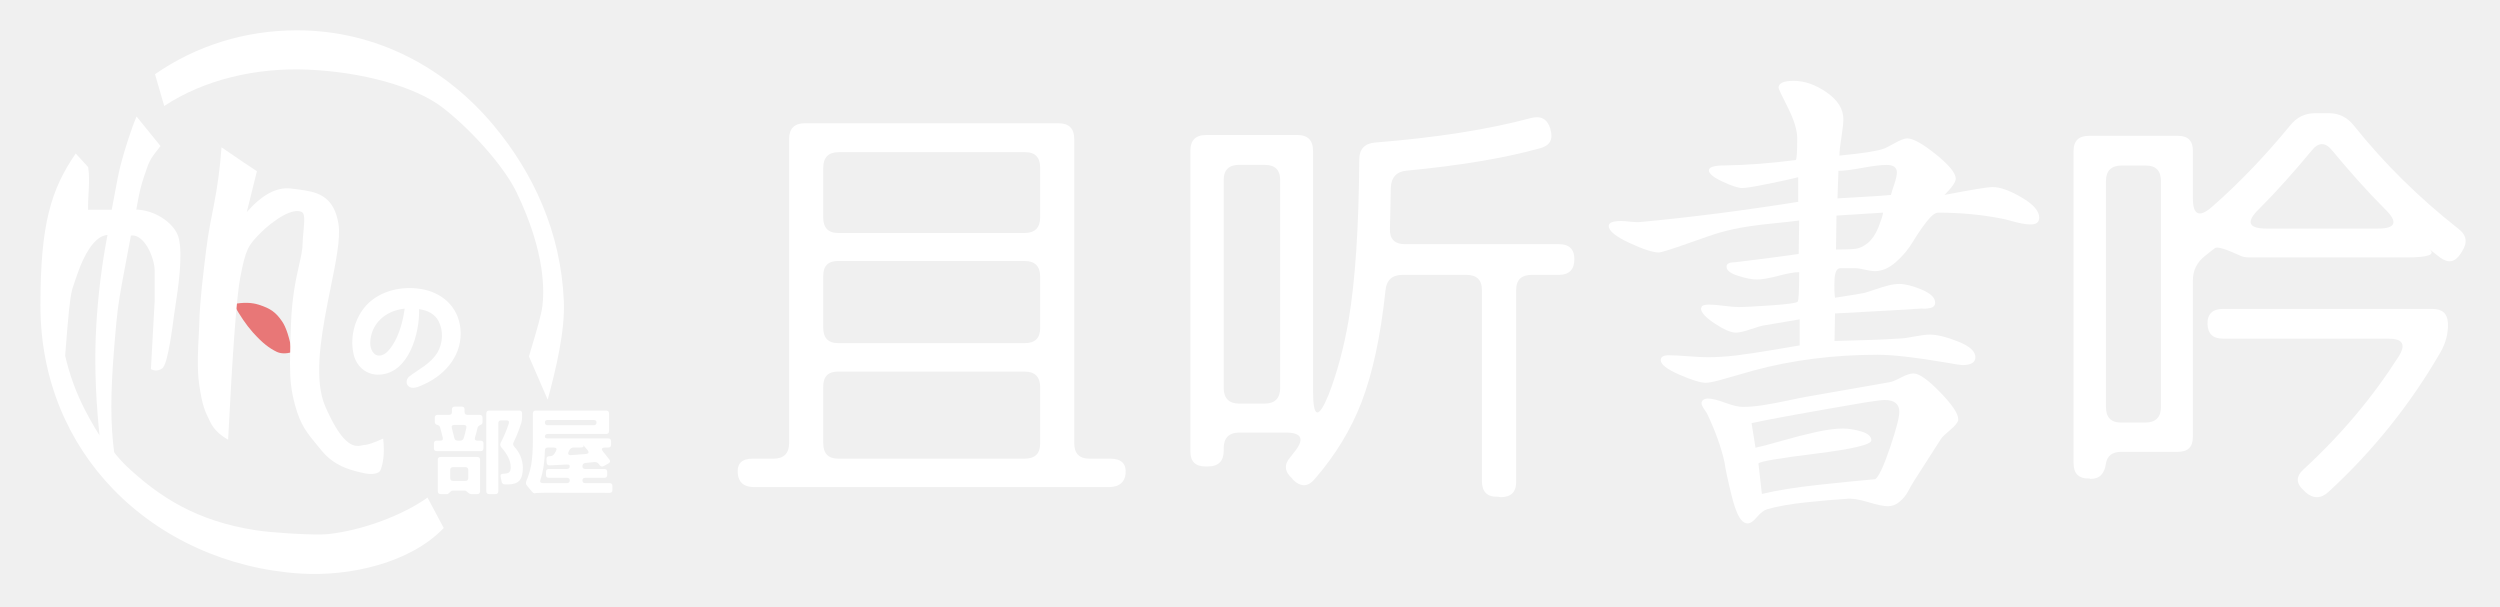
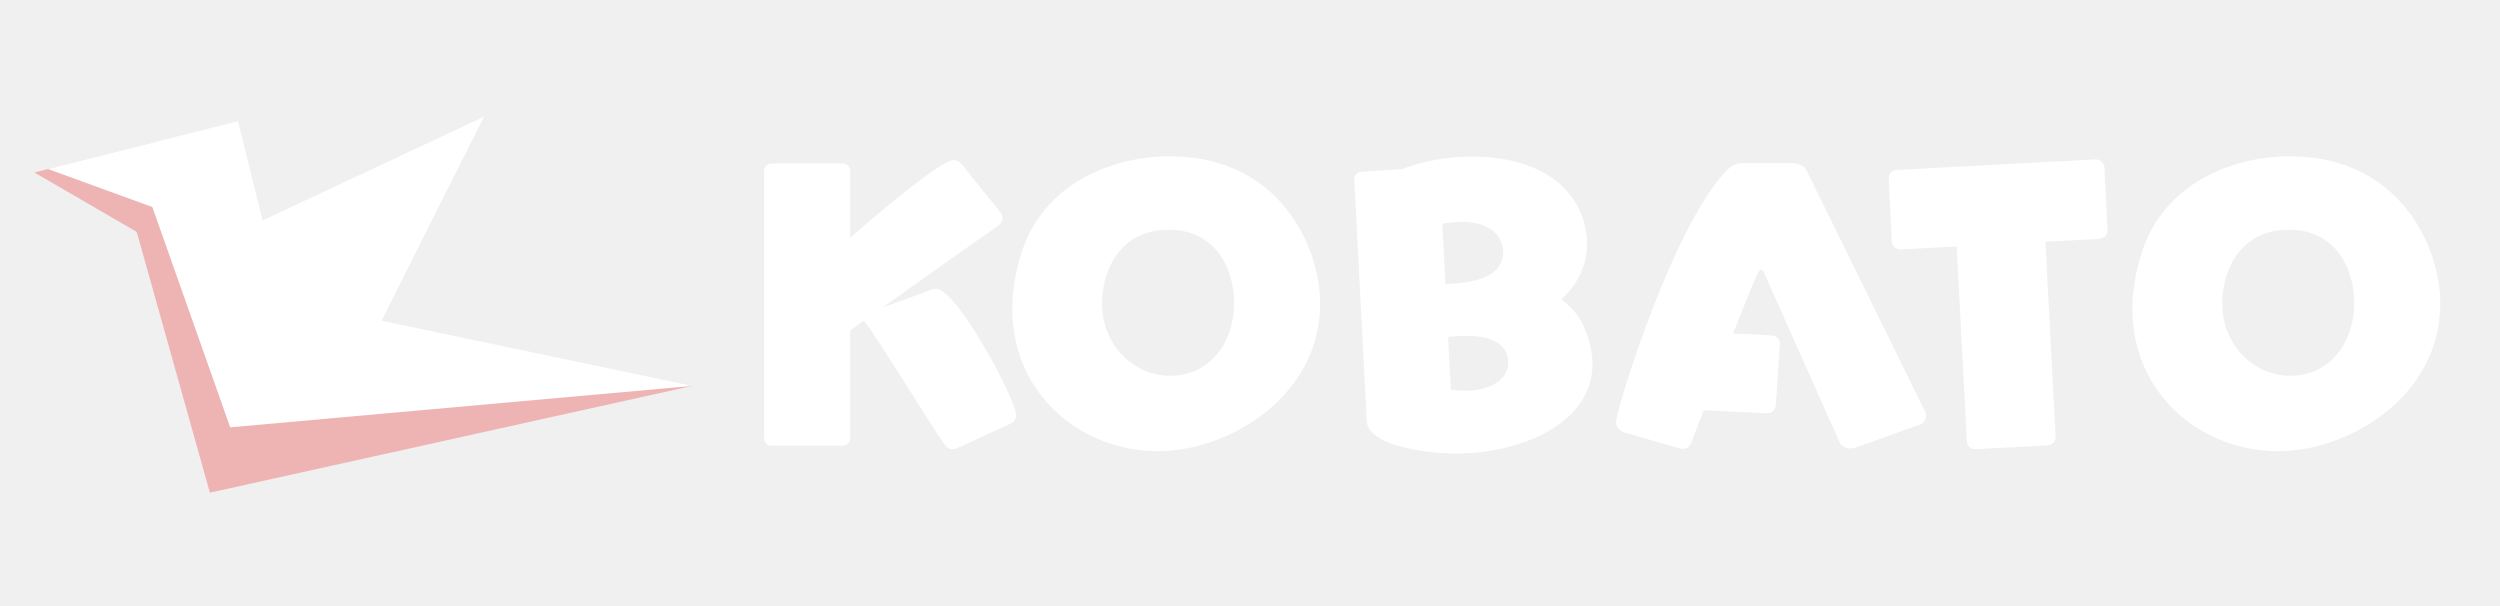
- <svg xmlns="http://www.w3.org/2000/svg" width="1237px" height="300px" viewBox="0 0 1237 300" version="1.1">
-   <g id="logo-large-dark" stroke="none" stroke-width="1" fill="none" fill-rule="evenodd">
-     <g id="logo-large-dark-inner" transform="translate(20, 15)">
-       <path d="M95.548,135.487 C100.291,134.548 104.461,134.627 108.053,135.772 C113.966,137.656 116.469,139.553 119.528,143.943 C121.545,146.838 123.198,151.955 124.548,159.269 C121.481,160.075 118.922,160.051 116.898,159.067 C113.281,157.307 109.93,154.854 105.031,149.362 C101.921,145.876 98.762,141.249 95.548,135.487 Z" id="font1-dot" fill="#E87777" />
-       <path d="M47.559,42.641 L59.415,57.252 C58.868,57.983 58.343,58.649 57.839,59.287 C55.784,61.889 54.075,64.07 52.693,68.234 C52.397,69.127 52.113,69.947 51.835,70.747 C51.776,70.917 51.717,71.087 51.658,71.258 L51.408,71.985 L51.243,72.47 C51.217,72.546 51.191,72.623 51.166,72.699 L51.012,73.161 C49.937,76.416 48.904,80.153 47.642,87.594 C47.579,87.969 47.518,88.335 47.459,88.691 C47.821,88.705 48.182,88.727 48.545,88.758 C53.299,89.155 57.729,90.956 61.227,93.438 C64.919,96.058 67.59,99.436 68.422,102.738 C70.624,111.489 68.043,128.182 66.76,136.605 C66.576,137.816 66.417,138.858 66.301,139.686 C66.202,140.398 66.087,141.256 65.958,142.225 C65.588,145.006 65.096,148.7 64.484,152.425 L64.336,153.311 C64.292,153.571 64.247,153.831 64.203,154.088 L64.065,154.868 C63.02,160.682 61.835,166.29 60.14,167.373 C59.166,167.995 58.185,168.32 57.191,168.32 C56.357,168.32 55.519,168.092 54.675,167.653 L56.536,133.786 L56.536,118.953 C56.536,115.701 55.126,110.807 52.876,107.07 C50.93,103.839 48.363,101.576 45.655,101.494 C45.366,101.485 45.076,101.502 44.787,101.541 C44.739,101.795 44.691,102.05 44.642,102.308 C44.222,104.533 43.829,106.607 43.462,108.546 C40.719,123.026 39.396,130.015 38.506,136.482 L38.399,137.27 L38.247,138.443 C37.737,142.485 37.358,146.6 36.868,152.512 L36.772,153.676 C36.674,154.864 36.572,156.123 36.463,157.465 C34.641,179.925 34.646,194.343 36.468,208.692 C36.93,209.476 37.239,209.83 37.6,210.243 C38.015,210.719 38.5,211.275 38.998,211.84 L39.509,212.418 C40.466,213.497 41.401,214.521 41.932,215.023 C58.68,230.875 77.107,242.873 106.916,247.42 C110.426,247.955 116.367,248.5 122.463,248.892 L123.72,248.971 L124.225,249.001 L125.23,249.059 C132.313,249.457 139.138,249.613 142.147,249.29 C159.932,247.381 179.548,239.718 191.55,231.206 L199.563,246.267 C183.184,263.365 153.471,270.407 128.459,268.784 C92.727,266.464 59.657,251.505 36.019,227.081 C13.861,204.186 0,172.975 0,136.084 C0,95.804 5.207,78.828 17.464,60.962 L23.615,67.669 C24.23,71.505 24.091,75.489 23.882,79.464 L23.792,81.123 C23.651,83.693 23.518,86.252 23.562,88.761 L35.281,88.761 C36.871,80.239 37.727,75.639 38.339,72.596 C38.707,70.783 38.943,69.704 39.183,68.701 L39.472,67.527 C39.754,66.425 39.991,65.539 40.284,64.446 C41.701,59.158 44.921,48.834 47.559,42.641 Z M33.193,101.259 C32.66,101.303 32.15,101.394 31.665,101.532 C26.555,102.986 21.792,110.342 18.219,120.796 C17.962,121.547 17.726,122.215 17.491,122.878 C16.998,124.272 16.514,125.641 15.865,127.71 L15.829,127.84 L15.759,128.104 C15.736,128.19 15.714,128.277 15.692,128.365 L15.625,128.631 C14.574,132.94 13.892,139.607 12.24,160.972 C14.343,170.172 17.515,179.007 21.997,187.751 C23.42,190.527 25.228,193.799 26.96,196.709 C27.685,197.926 28.459,199.185 29.243,200.427 C29.094,198.996 28.951,197.555 28.815,196.104 C27.142,178.277 26.74,161.776 27.612,146.601 C28.483,131.424 30.253,116.784 32.921,102.68 C33.011,102.206 33.101,101.733 33.193,101.259 Z M89.614,57.892 C92.521,59.841 95.757,62.049 99.323,64.515 C99.576,64.689 99.829,64.864 100.083,65.038 L100.587,65.382 C103.27,67.209 105.828,68.869 107.024,69.639 L107.122,69.701 L106.622,71.717 L102.101,89.946 C109.509,81.503 116.694,77.513 123.725,78.256 C124.776,78.367 125.818,78.485 126.845,78.63 C127.172,78.676 127.502,78.722 127.834,78.768 C128.61,78.876 129.4,78.985 130.192,79.108 L130.716,79.191 C134.779,79.85 138.995,80.913 142.243,84.136 C144.698,86.572 146.578,90.234 147.475,95.812 C148.609,102.868 146.178,114.686 143.515,127.83 C143.105,129.851 142.691,131.902 142.282,133.972 L142.01,135.354 C138.405,153.82 135.458,173.545 140.982,186.179 C144.591,194.434 147.645,199.218 150.18,201.955 C151.862,203.77 153.346,204.723 154.629,205.206 C156.612,205.952 158.164,205.61 159.339,205.331 C159.674,205.252 159.963,205.171 160.212,205.171 C161.76,205.171 164.889,204.145 169.591,202.007 C170.204,207.704 169.937,212.442 168.763,216.216 C168.325,217.62 168.083,218.291 167.23,218.749 C164.759,220.074 161.339,219.491 158.036,218.66 C152.719,217.329 145.375,215.521 139.126,207.93 C138.533,207.211 137.965,206.526 137.417,205.867 C131.943,199.278 128.677,195.366 126.007,185.517 C124.154,178.68 123.525,173.687 123.498,165.347 L123.497,164.507 C123.504,159.678 123.695,153.744 123.961,145.795 C124.422,132.009 126.466,122.921 127.987,116.156 C128.982,111.727 129.748,108.267 129.748,105.145 C129.748,103.874 129.916,102.094 130.093,100.223 L130.154,99.585 C130.379,97.197 130.59,94.74 130.509,92.996 C130.473,92.23 130.378,91.588 130.223,91.114 C129.979,90.366 129.566,89.962 129.122,89.783 C126.96,88.912 123.798,89.698 120.46,91.468 C116.277,93.686 111.839,97.318 109.143,100.024 C102.703,106.489 101.65,108.113 98.91,122.098 C97.145,131.105 95.128,157.925 92.87,202.555 C88.742,200.25 85.809,197.388 84.103,193.941 C81.187,188.049 80.174,185.916 78.591,175.474 C77.378,167.467 78.019,156.487 78.391,150.031 C78.51,147.959 78.603,146.343 78.603,145.422 C78.603,141.633 79.211,131.682 80.975,117.108 C81.813,110.176 82.292,106.235 82.87,102.455 L82.996,101.646 C83.613,97.739 84.373,93.784 85.788,86.638 C87.615,77.412 88.89,67.829 89.614,57.892 Z" id="Down-circle-and-font1" fill="#FFFFFF" />
-       <path d="M126.969,0 C166.553,0 200.771,18.834 224.335,47.146 C243.948,70.709 257.478,99.826 258.985,133.803 C259.664,149.102 254.885,168.319 251.004,182.758 L241.723,161.358 C242.093,160.047 242.619,158.295 243.215,156.308 C245.16,149.829 247.837,140.878 248.38,136.428 C249.191,129.783 250.231,110.53 235.616,80.209 C229.188,66.874 212.59,48.709 199.02,38.241 C185.446,27.77 159.022,20.557 132.112,19.447 C106.502,18.391 80.993,24.435 61.258,37.441 L56.696,21.726 C76.933,7.677 101.15,0 126.969,0 Z" id="Upper-circle" fill="#FFFFFF" />
-       <path d="M154.79,159.482 C155.91,165.962 161.11,170.762 167.83,170.362 C182.39,169.642 187.75,149.642 187.35,137.962 C191.35,138.522 195.11,140.202 197.03,143.962 C199.51,148.762 199.11,154.842 196.47,159.402 C193.03,165.002 187.51,167.482 182.55,171.242 C180.79,172.602 180.55,175.482 182.87,176.602 C185.11,177.562 188.31,175.882 190.31,174.922 C201.11,169.882 209.03,159.882 207.83,147.642 C206.71,136.682 198.71,129.642 188.15,127.962 C178.63,126.442 168.07,128.842 161.35,135.962 C155.67,142.122 153.19,151.242 154.79,159.482 Z M163.19,154.522 C163.51,145.162 170.71,138.682 180.23,137.722 C179.35,143.962 177.67,150.442 174.23,155.802 C172.87,157.882 171.03,160.282 168.55,160.842 C164.71,161.642 163.11,157.482 163.19,154.522 Z" id="font2" fill="#FFFFFF" fill-rule="nonzero" />
-       <path d="M210.726,196.794 C210.966,195.786 210.534,195.258 209.478,195.258 L204.822,195.258 C203.718,195.258 203.286,195.786 203.574,196.842 C204.006,198.522 204.438,200.106 204.774,201.594 C204.966,202.554 205.542,203.034 206.502,203.034 L207.606,203.034 C208.566,203.034 209.19,202.602 209.478,201.69 C209.958,200.106 210.39,198.474 210.726,196.794 Z M204.198,227.754 C203.718,227.706 203.334,227.85 203.094,228.09 C202.182,229.002 201.606,229.482 201.366,229.482 L198.102,229.482 C197.094,229.482 196.614,229.002 196.614,227.994 L196.614,212.49 C196.614,211.578 197.094,211.098 198.054,211.098 L216.15,211.098 C217.062,211.098 217.542,211.578 217.542,212.49 L217.542,228.042 C217.542,229.002 217.062,229.482 216.102,229.482 L213.174,229.482 C212.742,229.434 212.358,229.338 212.118,229.146 C211.014,228.234 210.39,227.754 210.246,227.754 L204.198,227.754 Z M237.366,210.33 C238.278,212.346 238.71,214.41 238.71,216.522 C238.71,219.45 238.134,221.562 236.982,222.81 C235.83,224.058 234.006,224.682 231.462,224.682 L229.926,224.682 C228.966,224.682 228.39,224.25 228.198,223.338 L227.718,220.938 C227.478,219.93 227.91,219.45 228.966,219.402 C230.406,219.354 231.366,219.162 231.894,218.73 C232.422,218.298 232.71,217.434 232.71,216.138 C232.71,213.114 231.174,209.898 228.102,206.394 C227.478,205.674 227.334,204.906 227.766,204.042 C229.254,201.21 230.598,198.042 231.75,194.586 C232.086,193.53 231.654,193.002 230.502,193.002 L228.006,193.002 C227.046,193.002 226.566,193.482 226.566,194.394 L226.566,228.042 C226.566,229.002 226.086,229.482 225.126,229.482 L222.102,229.482 C221.094,229.482 220.614,229.002 220.614,227.994 L220.614,189.594 C220.614,188.634 221.094,188.154 222.054,188.154 L236.886,188.154 C237.846,188.154 238.326,188.634 238.326,189.546 L238.326,191.562 C238.326,192.57 238.182,193.482 237.894,194.394 C236.838,197.706 235.59,200.874 234.15,203.802 C233.718,204.618 233.862,205.386 234.534,206.106 C235.686,207.354 236.646,208.746 237.366,210.33 Z M197.814,196.65 C197.622,195.93 197.19,195.45 196.566,195.306 C195.606,195.066 195.126,194.586 195.126,193.818 L195.126,191.706 C195.126,190.746 195.606,190.266 196.566,190.266 L202.182,190.266 C203.142,190.266 203.622,189.786 203.622,188.826 L203.622,187.626 C203.622,186.666 204.102,186.186 205.062,186.186 L208.47,186.186 C209.382,186.186 209.862,186.666 209.862,187.626 L209.862,188.826 C209.862,189.786 210.342,190.266 211.302,190.266 L217.302,190.266 C218.262,190.266 218.742,190.746 218.742,191.706 L218.742,193.818 C218.742,194.49 218.502,194.922 218.022,195.114 C217.014,195.546 216.438,196.074 216.294,196.65 C215.958,198.234 215.526,199.818 215.046,201.402 C214.71,202.506 215.142,203.034 216.294,203.034 L217.782,203.034 C218.742,203.034 219.222,203.514 219.222,204.474 L219.222,206.778 C219.222,207.738 218.742,208.218 217.782,208.218 L196.086,208.218 C195.174,208.218 194.694,207.738 194.694,206.778 L194.694,204.474 C194.694,203.514 195.174,203.034 196.086,203.034 L197.814,203.034 C198.918,203.034 199.302,202.506 199.062,201.45 C198.678,199.914 198.246,198.33 197.814,196.65 Z M210.246,222.954 C211.206,222.954 211.686,222.474 211.686,221.514 L211.686,217.53 C211.686,216.618 211.206,216.138 210.246,216.138 L204.198,216.138 C203.238,216.138 202.758,216.618 202.758,217.578 L202.758,221.562 C202.758,222.474 203.238,222.954 204.198,222.954 L210.246,222.954 Z" id="font3" fill="#FFFFFF" fill-rule="nonzero" />
-       <path d="M269.686,209.658 C271.366,209.514 271.654,208.794 270.55,207.498 C258.886,193.914 258.118,193.098 268.342,204.954 C269.206,205.962 268.678,206.442 266.806,206.442 L263.878,206.442 C262.918,206.442 262.198,206.874 261.766,207.69 C260.902,209.37 260.806,209.562 261.478,208.266 C260.758,209.658 261.19,210.282 262.726,210.186 C265.174,209.994 267.526,209.802 269.686,209.658 Z M252.022,215.274 C251.062,215.322 250.534,214.842 250.486,213.882 L250.39,212.202 C250.342,211.29 250.774,210.762 251.734,210.714 C251.83,210.714 251.926,210.714 252.022,210.714 C253.174,210.666 253.222,210.666 252.214,210.714 C253.174,210.666 253.894,210.234 254.374,209.418 C254.518,209.226 254.71,208.842 255.046,208.266 C255.718,207.066 255.334,206.442 253.942,206.442 L251.062,206.442 C250.102,206.442 249.622,206.922 249.622,207.882 C249.526,213.306 248.806,218.154 247.414,222.33 C247.03,223.482 247.462,224.058 248.662,224.058 L260.47,224.058 C261.382,224.058 261.862,223.674 261.91,222.858 C261.958,221.898 261.478,221.418 260.47,221.418 L251.59,221.418 C250.63,221.418 250.15,220.938 250.15,219.978 L250.15,218.49 C250.15,217.53 250.63,217.05 251.59,217.05 L260.47,217.05 C261.19,217.05 261.67,216.762 261.814,216.234 C262.15,215.226 261.67,214.794 260.422,214.842 C257.59,215.034 254.758,215.178 252.022,215.274 Z M251.062,195.402 L273.766,195.402 C274.582,195.402 275.062,195.018 275.158,194.25 C275.254,193.29 274.774,192.81 273.718,192.81 L251.014,192.81 C250.006,192.81 249.526,193.29 249.622,194.25 C249.718,195.018 250.198,195.402 251.062,195.402 Z M281.494,212.346 C282.118,213.162 281.974,213.786 281.062,214.314 L278.854,215.562 C277.99,216.042 277.27,215.898 276.694,215.13 C276.934,215.466 276.838,215.274 276.358,214.65 C275.782,213.882 275.014,213.546 274.006,213.642 C272.518,213.786 271.078,213.93 269.638,214.074 C268.726,214.17 268.246,214.698 268.198,215.61 C268.15,216.57 268.63,217.05 269.59,217.05 L279.046,217.05 C279.958,217.05 280.438,217.53 280.438,218.49 L280.438,219.978 C280.438,220.938 279.958,221.418 279.046,221.418 L269.59,221.418 C268.726,221.418 268.246,221.802 268.198,222.618 C268.15,223.578 268.63,224.058 269.638,224.058 L281.59,224.058 C282.55,224.058 283.03,224.538 283.03,225.45 L283.03,227.418 C283.03,228.378 282.55,228.858 281.638,228.858 L249.43,228.81 C246.118,228.81 244.342,228.954 244.198,229.242 C244.294,229.05 244.39,228.906 244.438,228.81 C244.198,229.194 243.718,228.906 242.998,227.994 L240.742,225.306 C240.166,224.586 240.07,223.818 240.454,222.906 C241.51,220.506 242.278,217.914 242.806,215.178 C243.382,211.914 243.67,207.642 243.67,202.41 L243.67,189.594 C243.67,188.634 244.15,188.154 245.062,188.154 L279.958,188.154 C280.87,188.154 281.35,188.634 281.35,189.594 L281.35,198.282 C281.35,199.242 280.87,199.722 279.91,199.722 L251.014,199.722 C250.342,199.722 249.91,199.962 249.718,200.49 C249.382,201.45 249.814,201.93 251.062,201.93 L280.918,201.93 C281.878,201.93 282.358,202.41 282.358,203.37 L282.358,205.05 C282.358,205.962 281.878,206.442 280.966,206.442 L279.526,206.442 C277.654,206.442 277.318,207.162 278.518,208.602 C279.574,209.898 280.582,211.146 281.494,212.346 Z" id="font4" fill="#FFFFFF" fill-rule="nonzero" />
+ <svg xmlns="http://www.w3.org/2000/svg" width="1465px" height="355px" viewBox="0 0 1465 355" version="1.1">
+   <g id="logo-large-dark" stroke="none" fill="none" fill-rule="evenodd" stroke-width="1">
+     <g id="KOBATO" transform="translate(434, 78)" fill="#FFFFFF">
+       <path d="M157.8,170.4 C160.6,169.2 161.4,167.2 161.4,165.2 C161.4,156.2 126.8,91.2 114.4,91.2 C112.4,91.2 110.6,92.2 108.6,93 L83.2,102.2 C106.4,85.6 141.6,60.6 150,55 C152.2,53.6 153.4,51.8 153.4,49.8 C153.4,48.4 152.8,47 151.6,45.6 L130,18.8 C128.2,16.6 126.6,15.8 125,15.8 C116,15.8 66.6,59.2 64.2,61.4 L64.2,22 C64.2,19.6 62.2,17.8 60,17.8 L18,17.8 C15.6,17.8 13.8,19.6 13.8,22 L13.8,179 C13.8,181.2 15.6,183.2 18,183.2 L60,183.2 C62.2,183.2 64.2,181.2 64.2,179 L64.2,115.6 L72.4,109.8 C72.4,110 72.6,110.4 72.8,110.6 C80.8,120.8 111.4,171.2 119.6,182.6 C121,184.4 122.4,185.2 124,185.2 C125.6,185.2 127.2,184.4 129.2,183.6 L157.8,170.4 Z" id="Path" fill-rule="nonzero" />
+       <path d="M339.6,99.8 C339.6,66.4 315.6,13.6 251.6,13.6 C216.4,13.6 178.4,30.4 165.4,67.8 C161.2,80.2 159.2,92 159.2,103 C159.2,152.8 199.2,186.4 244.8,186.4 C285.4,186.4 339.6,154.8 339.6,99.8 Z M251.6,142.2 C231,142.2 211.8,125 211.8,99.6 C211.8,81.4 221.8,56.6 250.8,56.6 C278.6,56.6 289.2,79.8 289.2,99.6 C289.2,122.2 275.4,142.2 251.6,142.2 Z" id="Shape" fill-rule="nonzero" />
+       <path d="M367,169.8 C370,184.8 407.4,187.8 418.6,187.8 C458.6,187.8 499.2,169.4 499.2,135.4 C499.2,128.8 497.6,121.4 494.2,113.6 C491.2,106.4 486.6,102 481,97.4 C489.6,89.4 496,78.4 496,65 C496,39.6 476,13.8 428.6,13.8 C413.6,13.8 398.8,16.6 387.4,21.2 L364.2,22.6 C361.6,22.6 359.6,24.6 359.6,27 L359.6,27.4 L367,169.8 Z M411.2,53.2 C414.8,52.4 418.6,52 422.4,52 C439.6,52 446.8,60.6 446.8,69.8 C446.8,87 422.8,88 413,88.4 L411.2,53.2 Z M414.6,119.4 C417.8,119 421.4,118.8 425.2,118.8 C441.2,118.8 449.8,124.2 449.8,134.6 C449.8,144.6 439,151 424.2,151 C421.6,151 419,150.8 416.2,150.4 L414.6,119.4 Z" id="Shape" fill-rule="nonzero" />
+       <path d="M691.6,170.6 C693.6,169.8 694.6,167.6 694.6,165.6 C694.6,164.6 694.2,163.4 693.8,162.6 L624.4,21.4 C623.6,19.6 620.2,17.6 616,17.6 L587,17.6 C584,17.6 581,19 579.8,20 C547.2,50.4 513,162.8 513,169 C513,172 514.6,174.4 518.4,175.6 L549,184.4 C550.2,184.8 551.2,185 552.2,185 C554.6,185 556.2,183.6 557.2,181.2 C557.8,179.4 560.6,172 564.4,162.4 L601.4,164.2 L601.8,164.2 C604.4,164.2 606.4,162 606.6,159.6 L609,123.8 L609,123.4 C609,120.8 607,118.6 604.4,118.6 L581.6,117.4 C594.2,85.6 596.4,80 598,80 C598.6,80 599.2,80.6 599.8,82 L644.2,181.6 C644.8,183 647.2,184.8 650.4,184.8 C651.4,184.8 652.6,184.6 653.6,184.2 L691.6,170.6 Z" id="Path" fill-rule="nonzero" />
+       <path d="M766,183 C768.4,182.8 770.6,180.8 770.6,178.2 L770.6,178 L764.6,63.6 L796.2,62 C799,61.8 801,59.4 801,56.8 L799.2,20.2 C799.2,17.4 796.6,15.4 794,15.4 L714.8,19.6 L677.4,21.6 C674.8,21.8 672.8,23.8 672.8,26.2 L672.8,26.6 L674.6,63.6 C674.6,66.2 677,68.2 679.8,68.2 L712.6,66.4 L718.6,180.6 C718.6,183 720.6,185.2 723.2,185.2 L723.6,185.2 L766,183 Z" id="Path" fill-rule="nonzero" />
+       <path d="M996,99.8 C996,66.4 972,13.6 908,13.6 C872.8,13.6 834.8,30.4 821.8,67.8 C817.6,80.2 815.6,92 815.6,103 C815.6,152.8 855.6,186.4 901.2,186.4 C941.8,186.4 996,154.8 996,99.8 Z M908,142.2 C887.4,142.2 868.2,125 868.2,99.6 C868.2,81.4 878.2,56.6 907.2,56.6 C935,56.6 945.6,79.8 945.6,99.6 C945.6,122.2 931.8,142.2 908,142.2 Z" id="Shape" fill-rule="nonzero" />
    </g>
-     <g id="title" transform="translate(365, 40)" fill="#FFFFFF" fill-rule="nonzero">
-       <path d="M49.779,143.857 C44.74,143.857 42.33,146.275 42.33,151.33 L42.33,179.242 C42.33,184.297 44.74,186.934 49.779,186.934 L142.006,186.934 C147.044,186.934 149.673,184.516 149.673,179.462 L149.673,151.549 C149.673,146.495 147.044,143.857 142.006,143.857 L49.779,143.857 Z M49.779,89.132 C44.74,89.132 42.33,91.549 42.33,96.604 L42.33,122.099 C42.33,127.154 44.74,129.791 49.779,129.791 L142.006,129.791 C147.044,129.791 149.673,127.374 149.673,122.319 L149.673,96.824 C149.673,91.769 147.044,89.132 142.006,89.132 L49.779,89.132 Z M42.33,67.593 C42.33,72.648 44.74,75.286 49.779,75.286 L142.006,75.286 C147.044,75.286 149.673,72.648 149.673,67.593 L149.673,42.978 C149.673,37.923 147.263,35.286 142.225,35.286 L49.998,35.286 C44.959,35.286 42.33,37.923 42.33,42.978 L42.33,67.593 Z M184.286,201 L7.499,201 C2.898,200.78 0.489,198.582 0.05,194.407 C-0.388,189.352 2.022,186.934 7.499,186.934 L17.795,186.934 C22.833,186.934 25.462,184.297 25.462,179.242 L25.462,28.692 C25.462,23.637 28.091,21 33.13,21 L158.874,21 C163.912,21 166.541,23.637 166.541,28.692 L166.541,179.242 C166.541,184.297 168.951,186.934 173.989,186.934 L184.286,186.934 C189.762,186.934 192.391,189.352 191.953,194.407 C191.515,198.582 188.886,200.78 184.286,201 Z" id="Shape" />
-       <path d="M240.493,151.998 C240.493,157.067 243.132,159.712 248.19,159.712 L260.725,159.712 C265.782,159.712 268.421,157.067 268.421,151.998 L268.421,49.063 C268.421,43.993 265.782,41.569 260.725,41.569 L248.19,41.569 C243.132,41.569 240.493,43.993 240.493,49.063 L240.493,151.998 Z M302.287,118.494 C305.586,98.877 307.345,72.427 307.565,38.924 C307.565,33.854 310.204,30.989 315.262,30.548 C345.389,28.123 371.118,24.156 392.449,18.425 C397.507,17.103 400.586,18.866 402.125,23.715 L402.125,23.936 C403.664,29.005 401.905,32.091 396.847,33.413 C378.375,38.483 356.384,42.01 331.095,44.434 C326.037,44.875 323.398,47.741 323.178,52.81 C322.958,60.966 322.958,67.578 322.738,73.089 C322.519,78.158 324.938,80.803 330.215,80.803 L406.303,80.803 C411.361,80.803 414,83.228 414,88.297 C414,93.367 411.361,96.012 406.303,96.012 L392.889,96.012 C387.831,96.012 385.192,98.436 385.192,103.506 L385.192,198.506 C385.192,203.575 382.553,206 377.495,206 L376.176,205.78 C370.898,206 368.259,203.355 368.259,198.065 L368.259,103.506 C368.259,98.436 365.62,96.012 360.562,96.012 L328.896,96.012 C323.838,96.012 320.979,98.657 320.539,103.726 C318.12,126.429 314.162,144.724 308.664,159.051 C303.387,172.717 295.69,185.281 285.574,196.963 C282.275,200.93 278.757,201.151 274.799,197.404 L274.359,196.742 C270.62,193.436 270.181,189.91 273.479,186.162 C275.019,184.179 275.898,183.077 275.898,183.077 C280.516,177.125 278.977,174.04 271.28,174.04 L248.19,174.04 C243.132,174.04 240.493,176.685 240.493,181.754 L240.493,183.077 C240.493,188.146 237.854,190.791 232.796,190.791 L231.477,190.791 C226.419,190.791 224,188.367 224,183.297 L224,34.516 C224,29.446 226.639,26.801 231.697,26.801 L276.998,26.801 C282.056,26.801 284.694,29.446 284.694,34.516 L284.694,153.32 C284.694,166.986 287.333,167.647 292.391,155.304 C296.569,144.504 299.868,132.381 302.287,118.494 Z" id="Shape" />
-       <path d="M524.749,47.693 C522.32,48.342 517.544,49.397 510.42,50.857 C503.295,52.317 498.843,53.047 497.062,53.047 C495.119,53.047 491.88,51.992 487.347,49.883 C482.813,47.774 480.546,45.909 480.546,44.287 C480.546,42.664 483.218,41.853 488.561,41.853 C499.409,41.691 511.067,40.799 523.535,39.177 C524.021,38.852 524.263,35.283 524.263,28.47 C524.263,24.414 522.725,19.345 519.649,13.262 C516.572,7.178 515.034,3.893 515.034,3.407 C515.034,1.136 517.544,0 522.563,0 C527.906,0 533.331,1.906 538.836,5.718 C544.341,9.531 547.094,13.951 547.094,18.98 C547.094,20.927 546.77,23.928 546.122,27.983 C545.474,32.039 545.151,35.04 545.151,36.987 C556.808,35.851 564.095,34.716 567.009,33.58 C567.657,33.418 569.438,32.526 572.352,30.903 C575.267,29.281 577.372,28.47 578.667,28.47 C581.582,28.47 586.318,31.106 592.875,36.378 C599.433,41.651 602.712,45.666 602.712,48.423 C602.712,50.046 600.849,52.722 597.125,56.453 C610.564,53.858 618.498,52.56 620.927,52.56 C624.651,52.56 629.428,54.263 635.257,57.67 C641.086,61.077 644,64.402 644,67.647 C644,69.918 642.624,71.053 639.871,71.053 C638.414,71.053 636.876,70.891 635.257,70.567 C633.637,70.242 631.816,69.796 629.792,69.228 C627.768,68.661 626.27,68.296 625.299,68.133 C615.26,66.187 604.816,65.213 593.968,65.213 C592.511,65.213 590.608,66.714 588.261,69.715 C585.913,72.716 583.646,76.042 581.46,79.692 C579.274,83.342 576.481,86.667 573.081,89.668 C569.681,92.669 566.2,94.17 562.637,94.17 C561.504,94.17 559.885,93.927 557.78,93.44 C555.675,92.953 554.218,92.71 553.408,92.71 L545.636,92.71 C543.855,92.71 542.884,94.616 542.722,98.428 C542.56,102.241 542.641,105.201 542.965,107.31 C551.546,106.012 556.485,105.201 557.78,104.877 C558.913,104.552 560.654,103.984 563.002,103.173 C565.349,102.362 567.495,101.713 569.438,101.227 C571.381,100.74 573.162,100.497 574.781,100.497 C577.696,100.497 581.379,101.429 585.832,103.295 C590.284,105.161 592.511,107.31 592.511,109.743 C592.511,111.203 591.661,112.096 589.961,112.42 C588.261,112.744 586.844,112.826 585.71,112.663 L569.924,113.637 L542.965,115.097 L542.722,128.723 C556.97,128.399 567.657,127.993 574.781,127.507 C576.238,127.507 578.667,127.182 582.067,126.533 C585.468,125.884 588.058,125.56 589.839,125.56 C593.401,125.56 598.056,126.696 603.804,128.967 C609.552,131.238 612.426,133.833 612.426,136.753 C612.426,139.349 610.241,140.647 605.869,140.647 C605.221,140.647 602.631,140.241 598.097,139.43 C582.877,136.834 571.543,135.537 564.095,135.537 C542.398,135.537 521.916,138.132 502.648,143.323 C502,143.486 499.895,144.094 496.333,145.148 C492.771,146.203 489.33,147.176 486.011,148.068 C482.692,148.961 480.384,149.407 479.089,149.407 C476.498,149.407 472.127,148.068 465.974,145.392 C459.821,142.715 456.745,140.322 456.745,138.213 C456.745,136.591 458.04,135.78 460.631,135.78 C462.735,135.78 465.933,135.942 470.224,136.267 C474.515,136.591 477.713,136.753 479.818,136.753 C484.351,136.753 489.006,136.469 493.783,135.902 C498.559,135.334 504.55,134.442 511.755,133.225 C518.961,132.008 523.535,131.238 525.478,130.913 L525.478,118.017 L508.234,120.937 C506.938,121.099 504.631,121.748 501.312,122.883 C497.993,124.019 495.523,124.587 493.904,124.587 C491.475,124.587 487.994,123.086 483.461,120.085 C478.927,117.084 476.66,114.61 476.66,112.663 L477.146,111.447 C477.794,110.96 479.008,110.717 480.789,110.717 C482.408,110.717 484.837,110.919 488.075,111.325 C491.314,111.731 493.661,111.933 495.119,111.933 C498.033,111.933 503.538,111.649 511.634,111.082 C519.73,110.514 524.021,109.906 524.506,109.257 C524.992,108.608 525.235,103.741 525.235,94.657 C522.968,94.657 519.527,95.265 514.913,96.482 C510.298,97.698 506.777,98.307 504.348,98.307 C501.919,98.307 498.802,97.698 494.997,96.482 C491.192,95.265 489.29,93.764 489.29,91.98 C489.29,90.52 490.585,89.79 493.176,89.79 C506.777,88.168 517.382,86.789 524.992,85.653 L525.235,69.107 C522.968,69.431 518.596,69.918 512.12,70.567 C505.643,71.216 500.219,71.946 495.847,72.757 C491.475,73.568 487.266,74.622 483.218,75.92 C483.056,75.92 478.725,77.421 470.224,80.422 C461.723,83.423 456.906,84.923 455.773,84.923 C452.859,84.923 448.001,83.342 441.201,80.178 C434.4,77.015 431,74.217 431,71.783 C431,70.161 433.105,69.35 437.315,69.35 C438.124,69.35 439.622,69.472 441.808,69.715 C443.994,69.958 445.653,69.999 446.787,69.837 C471.236,67.566 497.223,64.24 524.749,59.86 L524.749,47.693 Z M570.652,56.453 C570.814,55.642 571.34,53.939 572.231,51.343 C573.121,48.748 573.567,46.72 573.567,45.26 C573.567,42.827 571.867,41.61 568.466,41.61 C565.714,41.61 561.706,42.097 556.444,43.07 C551.182,44.043 547.255,44.53 544.665,44.53 L544.179,58.157 C546.446,57.994 550.615,57.751 556.687,57.427 C562.759,57.102 567.414,56.778 570.652,56.453 Z M566.766,65.213 L543.693,66.673 L543.45,83.463 C547.984,83.463 551.222,83.342 553.165,83.098 C555.108,82.855 557.092,81.922 559.116,80.3 C561.14,78.678 562.88,76.163 564.338,72.757 C565.795,69.026 566.604,66.511 566.766,65.213 Z M581.824,144.783 C584.577,144.783 588.949,147.866 594.94,154.03 C600.93,160.194 603.926,164.656 603.926,167.413 L603.926,167.9 C603.602,169.198 602.226,170.861 599.797,172.888 C597.368,174.916 595.911,176.336 595.425,177.147 L582.31,197.587 C581.177,199.371 580.124,201.196 579.153,203.062 C578.181,204.927 576.805,206.631 575.024,208.172 C573.243,209.713 571.3,210.483 569.195,210.483 C567.09,210.483 563.771,209.794 559.237,208.415 C554.704,207.036 551.141,206.509 548.551,206.833 C543.208,207.158 536.65,207.726 528.878,208.537 C521.106,209.348 514.629,210.483 509.448,211.943 C507.829,212.43 506.129,213.728 504.348,215.837 C502.567,217.946 501.029,219 499.733,219 C499.247,219 498.681,218.838 498.033,218.513 C495.766,217.378 493.661,212.836 491.718,204.887 C489.775,196.938 488.642,191.584 488.318,188.827 C486.699,181.527 483.865,173.578 479.818,164.98 C479.818,164.818 479.332,164.047 478.36,162.668 C477.389,161.289 476.903,160.194 476.903,159.383 C476.903,159.221 476.984,158.978 477.146,158.653 L477.389,158.167 C478.036,157.518 478.927,157.193 480.06,157.193 C482.003,157.193 484.837,157.883 488.561,159.262 C492.285,160.641 495.2,161.33 497.304,161.33 C500.381,161.33 503.741,161.046 507.384,160.478 C511.027,159.911 515.115,159.14 519.649,158.167 C524.182,157.193 527.421,156.544 529.364,156.22 L569.681,149.163 C570.976,149.001 572.919,148.231 575.51,146.852 C578.1,145.473 580.205,144.783 581.824,144.783 Z M506.777,204.4 C514.225,202.616 523.575,201.115 534.828,199.898 C546.082,198.682 555.432,197.749 562.88,197.1 C564.661,195.802 567.09,190.611 570.166,181.527 C573.243,172.442 574.781,166.521 574.781,163.763 C574.781,159.87 572.352,157.923 567.495,157.923 C566.2,157.923 562.961,158.329 557.78,159.14 C529.283,164.007 510.582,167.413 501.676,169.36 L503.619,181.527 C506.048,181.04 510.379,179.904 516.613,178.12 C522.847,176.336 528.554,174.876 533.735,173.74 C538.917,172.604 543.288,172.037 546.851,172.037 C549.603,172.037 552.639,172.523 555.958,173.497 C559.278,174.47 560.937,175.93 560.937,177.877 C560.937,179.986 551.789,182.176 533.493,184.447 C515.196,186.718 505.724,188.34 505.076,189.313 L506.777,204.4 Z" id="Shape" />
-       <path d="M677.022,161.389 C677.022,166.44 679.436,169.076 684.484,169.076 L696.555,169.076 C701.603,169.076 704.237,166.44 704.237,161.389 L704.237,49.602 C704.237,44.551 701.823,41.915 696.775,41.915 L684.703,41.915 C679.655,41.915 677.022,44.551 677.022,49.602 L677.022,161.389 Z M788.955,34.448 C785.663,30.275 782.151,30.275 778.859,34.448 C770.299,44.77 761.74,54.434 752.741,63.438 C746.157,69.807 747.474,73.101 756.472,73.101 L811.561,73.101 C820.559,73.101 821.657,69.807 815.072,63.438 C806.074,54.434 797.514,44.77 788.955,34.448 Z M851.286,73.101 C855.456,76.176 856.115,79.91 853.261,84.302 L852.603,85.4 C849.75,89.793 846.458,90.451 842.288,87.377 C839.654,85.4 837.898,83.863 837.02,83.204 C840.312,86.059 836.581,87.377 825.388,87.377 L747.913,87.377 C746.376,87.377 745.059,87.157 743.962,86.718 C736.28,83.204 732.11,81.886 731.013,82.765 C731.232,82.545 729.477,83.863 726.184,86.498 C722.014,89.793 720.039,93.746 720.039,98.797 L720.039,176.103 C720.039,181.155 717.625,183.571 712.577,183.571 L684.703,183.571 C680.094,183.571 677.68,185.547 677.022,189.281 C676.363,194.332 673.949,196.967 669.34,196.967 L668.901,196.748 C663.634,196.967 661,194.332 661,189.281 L661,34.668 C661,29.616 663.634,27.201 668.682,27.201 L712.577,27.201 C717.625,27.201 720.039,29.616 720.039,34.668 L720.039,58.167 C720.039,66.293 723.112,67.83 729.257,62.56 C743.084,50.48 756.033,36.864 768.104,22.149 C771.397,17.977 775.567,16 780.615,16 L787.199,16 C792.247,16 796.417,17.977 799.709,22.149 C814.633,40.817 831.753,57.728 851.286,73.101 Z M787.199,203.336 C783.468,206.85 779.517,206.85 775.786,203.556 L774.908,202.678 C770.958,199.164 770.958,195.65 774.908,192.136 C793.564,175.005 809.147,156.338 821.876,136.352 C825.607,130.422 823.851,127.567 816.828,127.567 L734.964,127.567 C729.916,127.567 727.501,125.151 727.282,120.539 C727.062,115.488 729.696,112.853 734.964,112.853 L838.556,112.853 C843.604,112.853 846.019,115.269 846.238,119.881 C846.458,124.932 845.141,129.764 842.507,134.376 C827.363,160.51 808.927,183.351 787.199,203.336 Z" id="Shape" />
+     <g id="logo" transform="translate(20.1414, 68.3808)">
+       <polygon id="Path" fill="#EEB4B4" points="0.003 32.696 59.987 67.527 102.859 220.327 385.393 157.774 153.001 127.443 71.793 14.708" />
+       <polygon id="Path" fill="#FFFFFF" points="7.871 30.636 119.303 2.651 133.736 60.817 263.489 -8.07107082e-14 203.39 119.573 385.393 157.774 114.747 182.025 69.139 52.93" />
    </g>
  </g>
</svg>
